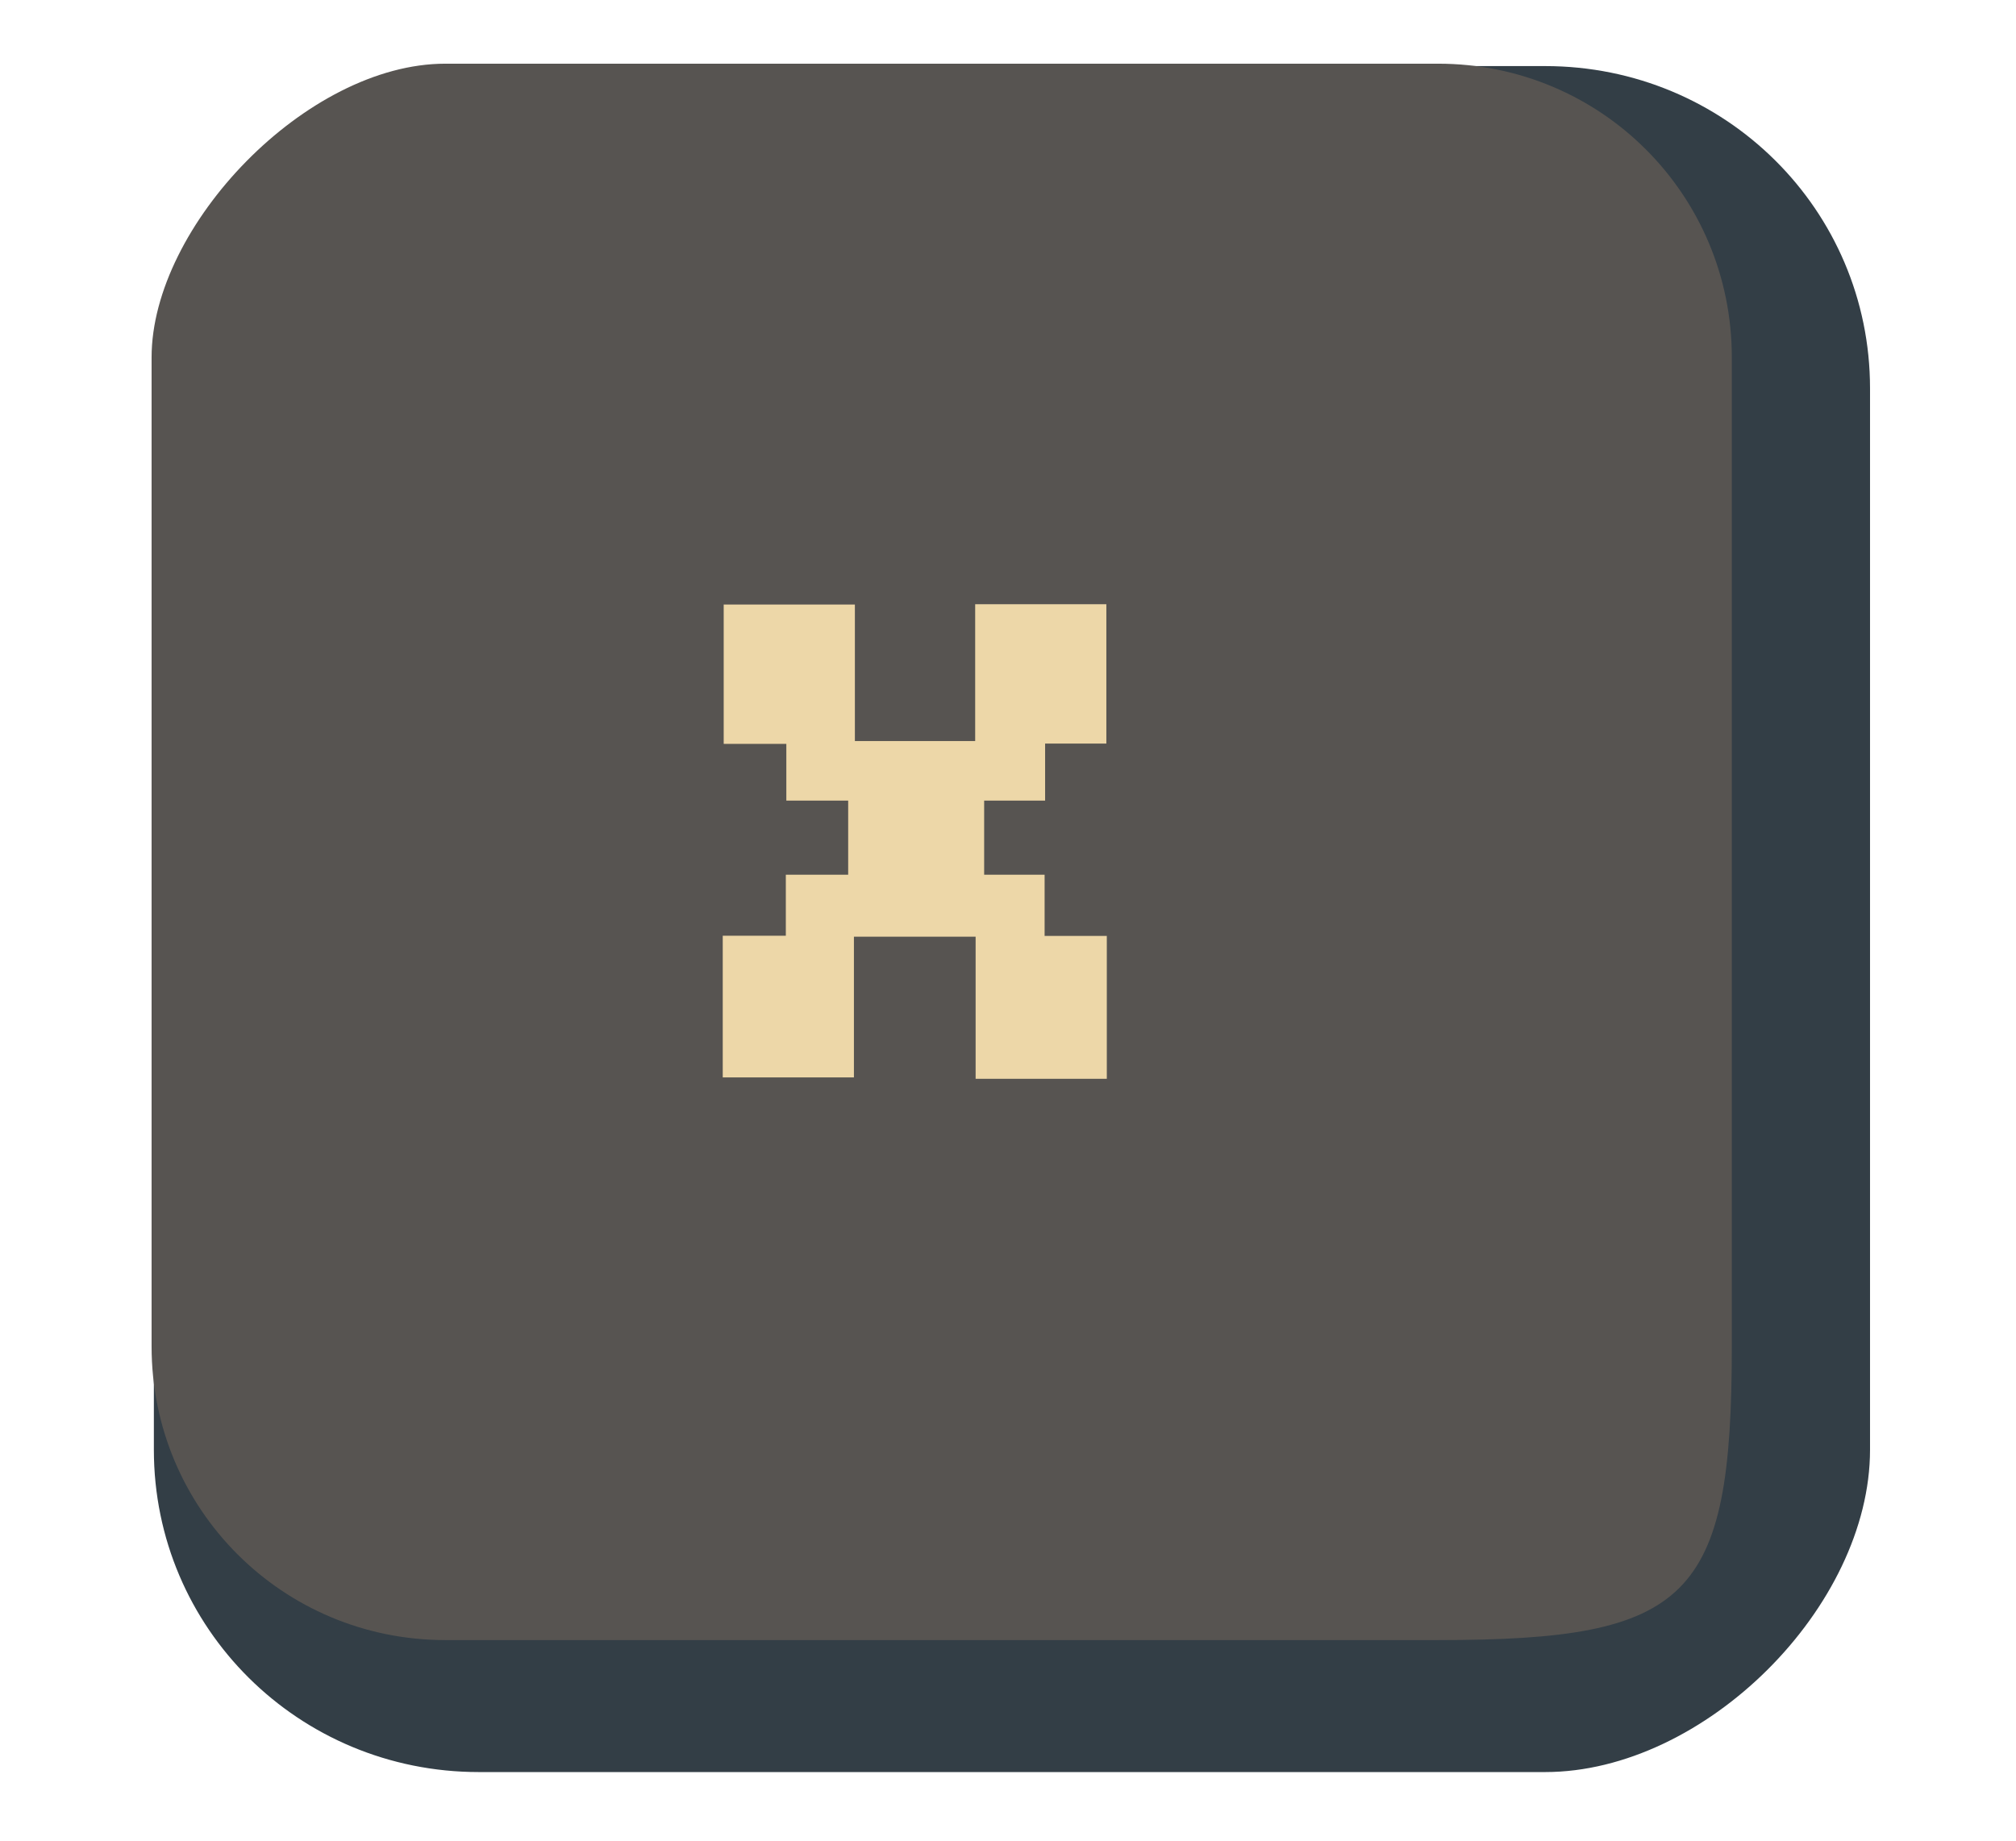
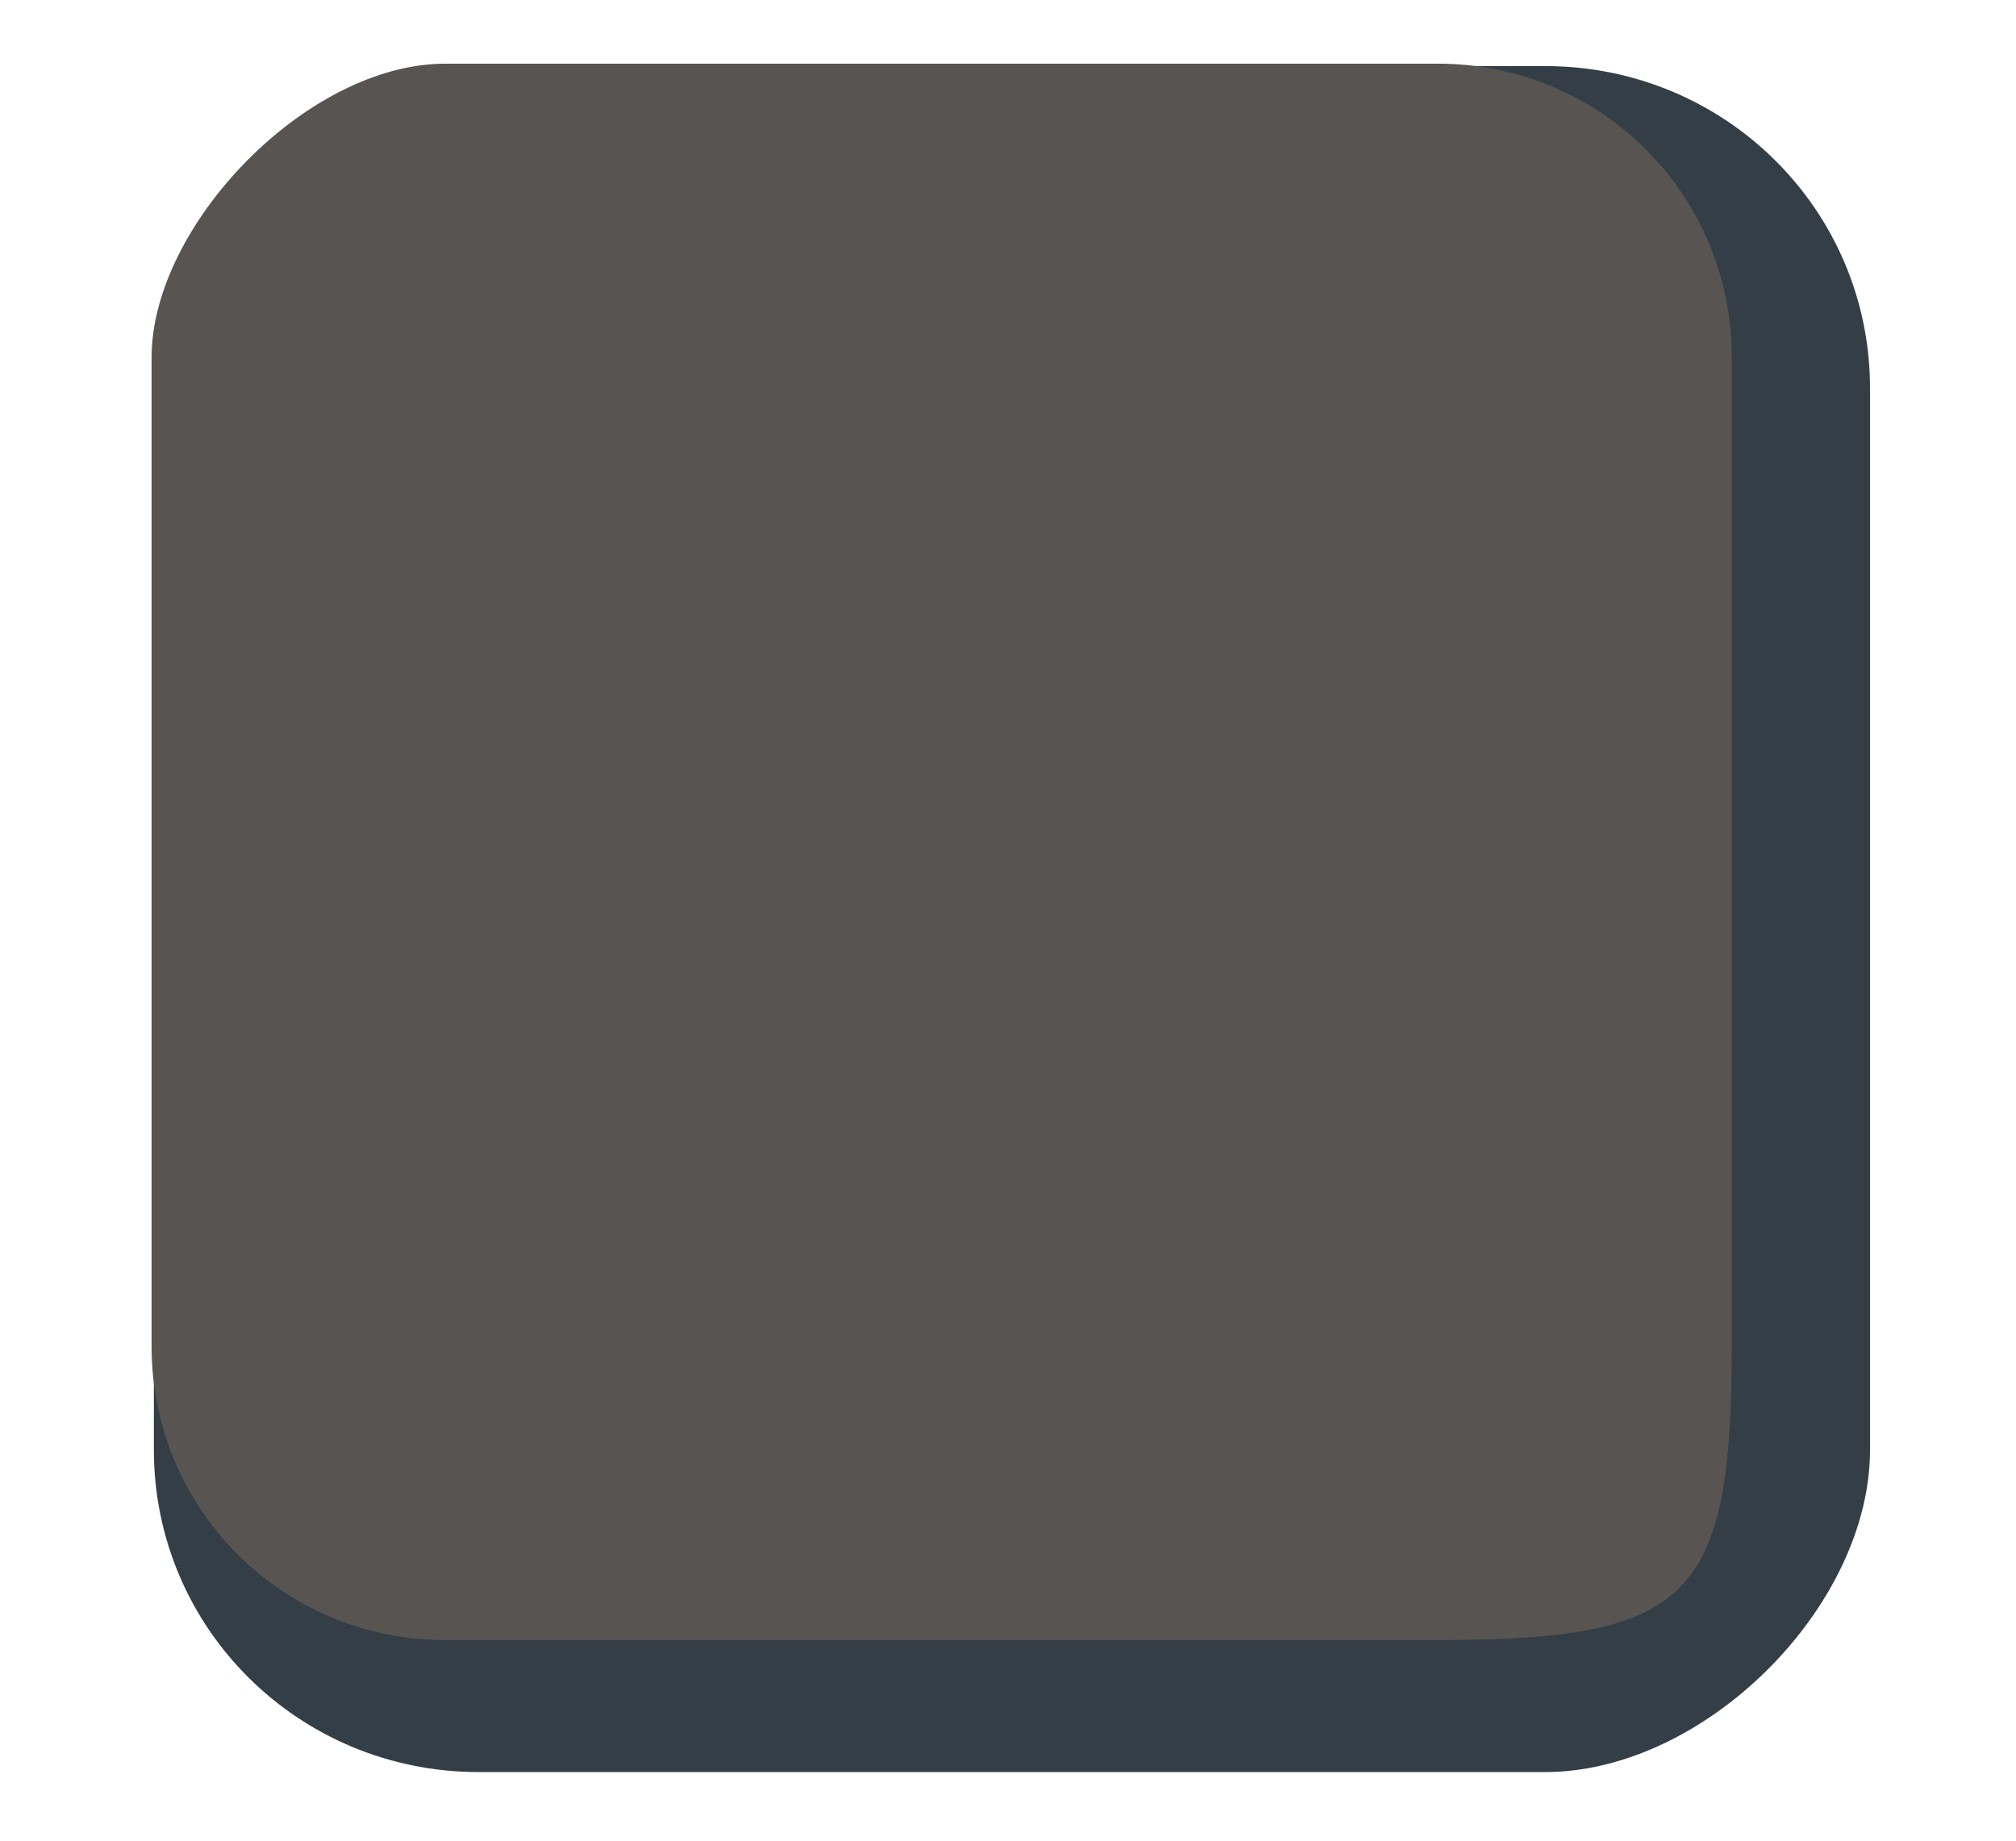
<svg xmlns="http://www.w3.org/2000/svg" version="1.1" id="svg1" width="391" height="357" viewBox="0 0 391 357" xml:space="preserve">
  <defs id="defs1" />
  <g id="g1">
    <path id="rect1" style="fill:#333e46;fill-opacity:1;stroke-width:17.699;paint-order:markers fill stroke" d="M 92.859,12.816 H 299.672 c 34.912,0 63.017,27.884 63.017,62.52 V 281.171 c 0,30.475 -32.067,62.52 -63.017,62.52 H 92.859 c -34.912,0 -63.017,-27.884 -63.017,-62.52 V 75.336 c 0,-34.636 28.106,-62.52 63.017,-62.52 z" />
    <path id="rect1-8" style="fill:#575451;fill-opacity:1;stroke-width:16.326;paint-order:markers fill stroke" d="M 86.376,12.352 H 278.908 c 31.565,0 56.976,25.404 56.976,56.96 V 261.132 c 0,49.004 -8.192,56.96 -56.976,56.96 H 86.376 c -31.565,0 -56.976,-25.404 -56.976,-56.96 V 69.312 c 0,-25.499 30.072,-56.96 56.976,-56.96 z" />
    <path style="fill:none;stroke-width:11.063;paint-order:markers fill stroke" d="M 6,176.288 V -2 H 201.425 396.849 V 176.288 354.576 H 201.425 6 Z m 312.275,167.998 c 0.259,-0.403 1.872,-0.939 3.586,-1.192 1.713,-0.253 3.267,-0.705 3.453,-1.005 0.186,-0.3 1.379,-0.742 2.652,-0.98 1.273,-0.239 2.314,-0.685 2.314,-0.992 0,-0.307 0.741,-0.744 1.648,-0.971 0.906,-0.227 1.648,-0.705 1.648,-1.06 0,-0.356 0.386,-0.647 0.859,-0.647 0.938,0 5.913,-3.432 8.082,-5.576 0.748,-0.74 1.915,-1.661 2.592,-2.048 0.677,-0.387 1.548,-1.257 1.935,-1.935 0.387,-0.677 1.396,-1.901 2.242,-2.72 2.145,-2.074 6.041,-7.65 6.041,-8.646 0,-0.454 0.273,-0.826 0.607,-0.826 0.334,0 0.802,-0.89 1.041,-1.977 0.239,-1.088 0.704,-1.977 1.033,-1.977 0.329,0 0.789,-1.186 1.021,-2.636 0.232,-1.45 0.642,-2.636 0.912,-2.636 0.269,0 0.696,-1.552 0.947,-3.448 0.252,-1.896 0.809,-3.665 1.238,-3.931 1.1,-0.68 1.137,-241.586 0.038,-242.281 -0.409,-0.259 -0.961,-1.805 -1.228,-3.436 -0.267,-1.631 -0.714,-3.263 -0.993,-3.625 -0.28,-0.363 -0.715,-1.623 -0.967,-2.801 -0.252,-1.178 -0.708,-2.142 -1.012,-2.142 -0.305,0 -0.75,-0.89 -0.989,-1.977 -0.239,-1.088 -0.675,-1.977 -0.97,-1.977 -0.294,0 -0.728,-0.767 -0.963,-1.704 -0.402,-1.602 -0.833,-2.289 -2.846,-4.533 -0.453,-0.505 -0.824,-1.13 -0.824,-1.389 0,-0.428 -1.687,-2.332 -5.212,-5.885 -3.142,-3.166 -5.171,-4.803 -6.462,-5.213 -0.762,-0.242 -1.552,-0.873 -1.756,-1.403 -0.203,-0.53 -0.824,-0.964 -1.379,-0.964 -0.555,0 -1.009,-0.273 -1.009,-0.607 0,-0.334 -0.89,-0.802 -1.977,-1.041 -1.088,-0.239 -1.977,-0.707 -1.977,-1.041 0,-0.334 -0.424,-0.607 -0.942,-0.607 -0.518,0 -1.343,-0.402 -1.834,-0.892 -0.491,-0.491 -2.292,-1.102 -4.002,-1.359 -1.71,-0.256 -3.109,-0.745 -3.109,-1.085 0,-0.34 -0.682,-0.619 -1.516,-0.619 -0.834,0 -1.887,-0.371 -2.34,-0.824 -0.652,-0.652 -26.097,-0.862 -121.811,-1.007 -72.601,-0.11 -121.287,0.058 -121.737,0.421 -0.412,0.332 -2.306,0.813 -4.209,1.069 -1.903,0.256 -3.46,0.7 -3.46,0.988 0,0.287 -1.335,0.723 -2.966,0.967 -1.631,0.245 -2.966,0.718 -2.966,1.051 0,0.333 -0.741,0.792 -1.648,1.02 -0.906,0.227 -1.648,0.654 -1.648,0.949 0,0.294 -0.89,0.731 -1.977,0.97 -1.088,0.239 -1.977,0.707 -1.977,1.041 0,0.334 -0.385,0.607 -0.855,0.607 -0.47,0 -1.582,0.877 -2.472,1.949 -0.889,1.072 -1.966,1.962 -2.392,1.977 -1.565,0.056 -11.226,11.227 -11.846,13.696 -0.206,0.82 -0.615,1.491 -0.909,1.491 -0.294,0 -0.731,0.89 -0.97,1.977 -0.239,1.088 -0.694,1.977 -1.011,1.977 -0.317,0 -0.772,1.038 -1.01,2.307 -0.238,1.269 -0.658,2.307 -0.934,2.307 -0.276,0 -0.701,1.246 -0.944,2.768 -0.243,1.523 -0.8,3.2 -1.238,3.727 -1.113,1.341 -1.163,243.78 -0.051,244.483 0.409,0.259 0.956,2.027 1.215,3.931 0.259,1.903 0.701,3.46 0.982,3.46 0.281,0 0.675,1.229 0.877,2.731 0.201,1.502 0.662,2.914 1.023,3.137 0.361,0.223 0.861,1.219 1.11,2.212 0.249,0.993 0.686,1.806 0.969,1.806 0.284,0 0.709,0.767 0.944,1.704 0.235,0.937 1.157,2.38 2.049,3.206 0.892,0.826 1.621,1.779 1.621,2.117 0,0.338 0.877,1.342 1.949,2.231 1.072,0.889 1.962,1.981 1.977,2.426 0.015,0.445 0.844,1.335 1.84,1.977 1.61,1.038 3.499,2.62 7.416,6.212 0.653,0.599 1.87,1.305 2.704,1.57 0.835,0.265 1.923,0.887 2.419,1.383 0.496,0.496 1.325,0.902 1.843,0.902 0.518,0 0.942,0.283 0.942,0.629 0,0.346 1.041,0.825 2.314,1.063 1.273,0.239 2.471,0.689 2.664,0.999 0.192,0.311 1.82,0.76 3.618,0.999 1.798,0.238 3.268,0.676 3.268,0.972 0,0.296 1.409,0.653 3.131,0.793 1.722,0.14 56.9,0.23 122.618,0.201 86.855,-0.039 119.615,-0.254 119.957,-0.786 z" id="path2" />
    <path style="fill:none;stroke-width:11.063;paint-order:markers fill stroke" d="M 6,176.288 V -2 H 201.425 396.849 V 176.288 354.576 H 201.425 6 Z m 312.275,167.998 c 0.259,-0.403 1.872,-0.939 3.586,-1.192 1.713,-0.253 3.267,-0.705 3.453,-1.005 0.186,-0.3 1.379,-0.742 2.652,-0.98 1.273,-0.239 2.314,-0.685 2.314,-0.992 0,-0.307 0.741,-0.744 1.648,-0.971 0.906,-0.227 1.648,-0.705 1.648,-1.06 0,-0.356 0.386,-0.647 0.859,-0.647 0.938,0 5.913,-3.432 8.082,-5.576 0.748,-0.74 1.915,-1.661 2.592,-2.048 0.677,-0.387 1.548,-1.257 1.935,-1.935 0.387,-0.677 1.396,-1.901 2.242,-2.72 2.145,-2.074 6.041,-7.65 6.041,-8.646 0,-0.454 0.273,-0.826 0.607,-0.826 0.334,0 0.802,-0.89 1.041,-1.977 0.239,-1.088 0.704,-1.977 1.033,-1.977 0.329,0 0.789,-1.186 1.021,-2.636 0.232,-1.45 0.642,-2.636 0.912,-2.636 0.269,0 0.696,-1.552 0.947,-3.448 0.252,-1.896 0.809,-3.665 1.238,-3.931 1.1,-0.68 1.137,-241.586 0.038,-242.281 -0.409,-0.259 -0.961,-1.805 -1.228,-3.436 -0.267,-1.631 -0.714,-3.263 -0.993,-3.625 -0.28,-0.363 -0.715,-1.623 -0.967,-2.801 -0.252,-1.178 -0.708,-2.142 -1.012,-2.142 -0.305,0 -0.75,-0.89 -0.989,-1.977 -0.239,-1.088 -0.675,-1.977 -0.97,-1.977 -0.294,0 -0.728,-0.767 -0.963,-1.704 -0.402,-1.602 -0.833,-2.289 -2.846,-4.533 -0.453,-0.505 -0.824,-1.13 -0.824,-1.389 0,-0.428 -1.687,-2.332 -5.212,-5.885 -3.142,-3.166 -5.171,-4.803 -6.462,-5.213 -0.762,-0.242 -1.552,-0.873 -1.756,-1.403 -0.203,-0.53 -0.824,-0.964 -1.379,-0.964 -0.555,0 -1.009,-0.273 -1.009,-0.607 0,-0.334 -0.89,-0.802 -1.977,-1.041 -1.088,-0.239 -1.977,-0.707 -1.977,-1.041 0,-0.334 -0.424,-0.607 -0.942,-0.607 -0.518,0 -1.343,-0.402 -1.834,-0.892 -0.491,-0.491 -2.292,-1.102 -4.002,-1.359 -1.71,-0.256 -3.109,-0.745 -3.109,-1.085 0,-0.34 -0.682,-0.619 -1.516,-0.619 -0.834,0 -1.887,-0.371 -2.34,-0.824 -0.652,-0.652 -26.097,-0.862 -121.811,-1.007 -72.601,-0.11 -121.287,0.058 -121.737,0.421 -0.412,0.332 -2.306,0.813 -4.209,1.069 -1.903,0.256 -3.46,0.7 -3.46,0.988 0,0.287 -1.335,0.723 -2.966,0.967 -1.631,0.245 -2.966,0.718 -2.966,1.051 0,0.333 -0.741,0.792 -1.648,1.02 -0.906,0.227 -1.648,0.654 -1.648,0.949 0,0.294 -0.89,0.731 -1.977,0.97 -1.088,0.239 -1.977,0.707 -1.977,1.041 0,0.334 -0.385,0.607 -0.855,0.607 -0.47,0 -1.582,0.877 -2.472,1.949 -0.889,1.072 -1.966,1.962 -2.392,1.977 -1.565,0.056 -11.226,11.227 -11.846,13.696 -0.206,0.82 -0.615,1.491 -0.909,1.491 -0.294,0 -0.731,0.89 -0.97,1.977 -0.239,1.088 -0.694,1.977 -1.011,1.977 -0.317,0 -0.772,1.038 -1.01,2.307 -0.238,1.269 -0.658,2.307 -0.934,2.307 -0.276,0 -0.701,1.246 -0.944,2.768 -0.243,1.523 -0.8,3.2 -1.238,3.727 -1.113,1.341 -1.163,243.78 -0.051,244.483 0.409,0.259 0.956,2.027 1.215,3.931 0.259,1.903 0.701,3.46 0.982,3.46 0.281,0 0.675,1.229 0.877,2.731 0.201,1.502 0.662,2.914 1.023,3.137 0.361,0.223 0.861,1.219 1.11,2.212 0.249,0.993 0.686,1.806 0.969,1.806 0.284,0 0.709,0.767 0.944,1.704 0.235,0.937 1.157,2.38 2.049,3.206 0.892,0.826 1.621,1.779 1.621,2.117 0,0.338 0.877,1.342 1.949,2.231 1.072,0.889 1.962,1.981 1.977,2.426 0.015,0.445 0.844,1.335 1.84,1.977 1.61,1.038 3.499,2.62 7.416,6.212 0.653,0.599 1.87,1.305 2.704,1.57 0.835,0.265 1.923,0.887 2.419,1.383 0.496,0.496 1.325,0.902 1.843,0.902 0.518,0 0.942,0.283 0.942,0.629 0,0.346 1.041,0.825 2.314,1.063 1.273,0.239 2.471,0.689 2.664,0.999 0.192,0.311 1.82,0.76 3.618,0.999 1.798,0.238 3.268,0.676 3.268,0.972 0,0.296 1.409,0.653 3.131,0.793 1.722,0.14 56.9,0.23 122.618,0.201 86.855,-0.039 119.615,-0.254 119.957,-0.786 z" id="path3" />
    <path style="fill:none;stroke-width:11.063;paint-order:markers fill stroke" d="M 6,176.288 V -2 H 201.425 396.849 V 176.288 354.576 H 201.425 6 Z m 312.275,167.998 c 0.259,-0.403 1.872,-0.939 3.586,-1.192 1.713,-0.253 3.267,-0.705 3.453,-1.005 0.186,-0.3 1.379,-0.742 2.652,-0.98 1.273,-0.239 2.314,-0.685 2.314,-0.992 0,-0.307 0.741,-0.744 1.648,-0.971 0.906,-0.227 1.648,-0.705 1.648,-1.06 0,-0.356 0.386,-0.647 0.859,-0.647 0.938,0 5.913,-3.432 8.082,-5.576 0.748,-0.74 1.915,-1.661 2.592,-2.048 0.677,-0.387 1.548,-1.257 1.935,-1.935 0.387,-0.677 1.396,-1.901 2.242,-2.72 2.145,-2.074 6.041,-7.65 6.041,-8.646 0,-0.454 0.273,-0.826 0.607,-0.826 0.334,0 0.802,-0.89 1.041,-1.977 0.239,-1.088 0.704,-1.977 1.033,-1.977 0.329,0 0.789,-1.186 1.021,-2.636 0.232,-1.45 0.642,-2.636 0.912,-2.636 0.269,0 0.696,-1.552 0.947,-3.448 0.252,-1.896 0.809,-3.665 1.238,-3.931 1.1,-0.68 1.137,-241.586 0.038,-242.281 -0.409,-0.259 -0.961,-1.805 -1.228,-3.436 -0.267,-1.631 -0.714,-3.263 -0.993,-3.625 -0.28,-0.363 -0.715,-1.623 -0.967,-2.801 -0.252,-1.178 -0.708,-2.142 -1.012,-2.142 -0.305,0 -0.75,-0.89 -0.989,-1.977 -0.239,-1.088 -0.675,-1.977 -0.97,-1.977 -0.294,0 -0.728,-0.767 -0.963,-1.704 -0.402,-1.602 -0.833,-2.289 -2.846,-4.533 -0.453,-0.505 -0.824,-1.13 -0.824,-1.389 0,-0.428 -1.687,-2.332 -5.212,-5.885 -3.142,-3.166 -5.171,-4.803 -6.462,-5.213 -0.762,-0.242 -1.552,-0.873 -1.756,-1.403 -0.203,-0.53 -0.824,-0.964 -1.379,-0.964 -0.555,0 -1.009,-0.273 -1.009,-0.607 0,-0.334 -0.89,-0.802 -1.977,-1.041 -1.088,-0.239 -1.977,-0.707 -1.977,-1.041 0,-0.334 -0.424,-0.607 -0.942,-0.607 -0.518,0 -1.343,-0.402 -1.834,-0.892 -0.491,-0.491 -2.292,-1.102 -4.002,-1.359 -1.71,-0.256 -3.109,-0.745 -3.109,-1.085 0,-0.34 -0.682,-0.619 -1.516,-0.619 -0.834,0 -1.887,-0.371 -2.34,-0.824 -0.652,-0.652 -26.097,-0.862 -121.811,-1.007 -72.601,-0.11 -121.287,0.058 -121.737,0.421 -0.412,0.332 -2.306,0.813 -4.209,1.069 -1.903,0.256 -3.46,0.7 -3.46,0.988 0,0.287 -1.335,0.723 -2.966,0.967 -1.631,0.245 -2.966,0.718 -2.966,1.051 0,0.333 -0.741,0.792 -1.648,1.02 -0.906,0.227 -1.648,0.654 -1.648,0.949 0,0.294 -0.89,0.731 -1.977,0.97 -1.088,0.239 -1.977,0.707 -1.977,1.041 0,0.334 -0.385,0.607 -0.855,0.607 -0.47,0 -1.582,0.877 -2.472,1.949 -0.889,1.072 -1.966,1.962 -2.392,1.977 -1.565,0.056 -11.226,11.227 -11.846,13.696 -0.206,0.82 -0.615,1.491 -0.909,1.491 -0.294,0 -0.731,0.89 -0.97,1.977 -0.239,1.088 -0.694,1.977 -1.011,1.977 -0.317,0 -0.772,1.038 -1.01,2.307 -0.238,1.269 -0.658,2.307 -0.934,2.307 -0.276,0 -0.701,1.246 -0.944,2.768 -0.243,1.523 -0.8,3.2 -1.238,3.727 -1.113,1.341 -1.163,243.78 -0.051,244.483 0.409,0.259 0.956,2.027 1.215,3.931 0.259,1.903 0.701,3.46 0.982,3.46 0.281,0 0.675,1.229 0.877,2.731 0.201,1.502 0.662,2.914 1.023,3.137 0.361,0.223 0.861,1.219 1.11,2.212 0.249,0.993 0.686,1.806 0.969,1.806 0.284,0 0.709,0.767 0.944,1.704 0.235,0.937 1.157,2.38 2.049,3.206 0.892,0.826 1.621,1.779 1.621,2.117 0,0.338 0.877,1.342 1.949,2.231 1.072,0.889 1.962,1.981 1.977,2.426 0.015,0.445 0.844,1.335 1.84,1.977 1.61,1.038 3.499,2.62 7.416,6.212 0.653,0.599 1.87,1.305 2.704,1.57 0.835,0.265 1.923,0.887 2.419,1.383 0.496,0.496 1.325,0.902 1.843,0.902 0.518,0 0.942,0.283 0.942,0.629 0,0.346 1.041,0.825 2.314,1.063 1.273,0.239 2.471,0.689 2.664,0.999 0.192,0.311 1.82,0.76 3.618,0.999 1.798,0.238 3.268,0.676 3.268,0.972 0,0.296 1.409,0.653 3.131,0.793 1.722,0.14 56.9,0.23 122.618,0.201 86.855,-0.039 119.615,-0.254 119.957,-0.786 z" id="path4" />
    <path style="fill:none;stroke-width:11.063;paint-order:markers fill stroke" d="M 6,176.288 V -2 H 201.425 396.849 V 176.288 354.576 H 201.425 6 Z m 312.275,167.998 c 0.259,-0.403 1.872,-0.939 3.586,-1.192 1.713,-0.253 3.267,-0.705 3.453,-1.005 0.186,-0.3 1.379,-0.742 2.652,-0.98 1.273,-0.239 2.314,-0.685 2.314,-0.992 0,-0.307 0.741,-0.744 1.648,-0.971 0.906,-0.227 1.648,-0.705 1.648,-1.06 0,-0.356 0.386,-0.647 0.859,-0.647 0.938,0 5.913,-3.432 8.082,-5.576 0.748,-0.74 1.915,-1.661 2.592,-2.048 0.677,-0.387 1.548,-1.257 1.935,-1.935 0.387,-0.677 1.396,-1.901 2.242,-2.72 2.145,-2.074 6.041,-7.65 6.041,-8.646 0,-0.454 0.273,-0.826 0.607,-0.826 0.334,0 0.802,-0.89 1.041,-1.977 0.239,-1.088 0.704,-1.977 1.033,-1.977 0.329,0 0.789,-1.186 1.021,-2.636 0.232,-1.45 0.642,-2.636 0.912,-2.636 0.269,0 0.696,-1.552 0.947,-3.448 0.252,-1.896 0.809,-3.665 1.238,-3.931 1.1,-0.68 1.137,-241.586 0.038,-242.281 -0.409,-0.259 -0.961,-1.805 -1.228,-3.436 -0.267,-1.631 -0.714,-3.263 -0.993,-3.625 -0.28,-0.363 -0.715,-1.623 -0.967,-2.801 -0.252,-1.178 -0.708,-2.142 -1.012,-2.142 -0.305,0 -0.75,-0.89 -0.989,-1.977 -0.239,-1.088 -0.675,-1.977 -0.97,-1.977 -0.294,0 -0.728,-0.767 -0.963,-1.704 -0.402,-1.602 -0.833,-2.289 -2.846,-4.533 -0.453,-0.505 -0.824,-1.13 -0.824,-1.389 0,-0.428 -1.687,-2.332 -5.212,-5.885 -3.142,-3.166 -5.171,-4.803 -6.462,-5.213 -0.762,-0.242 -1.552,-0.873 -1.756,-1.403 -0.203,-0.53 -0.824,-0.964 -1.379,-0.964 -0.555,0 -1.009,-0.273 -1.009,-0.607 0,-0.334 -0.89,-0.802 -1.977,-1.041 -1.088,-0.239 -1.977,-0.707 -1.977,-1.041 0,-0.334 -0.424,-0.607 -0.942,-0.607 -0.518,0 -1.343,-0.402 -1.834,-0.892 -0.491,-0.491 -2.292,-1.102 -4.002,-1.359 -1.71,-0.256 -3.109,-0.745 -3.109,-1.085 0,-0.34 -0.682,-0.619 -1.516,-0.619 -0.834,0 -1.887,-0.371 -2.34,-0.824 -0.652,-0.652 -26.097,-0.862 -121.811,-1.007 -72.601,-0.11 -121.287,0.058 -121.737,0.421 -0.412,0.332 -2.306,0.813 -4.209,1.069 -1.903,0.256 -3.46,0.7 -3.46,0.988 0,0.287 -1.335,0.723 -2.966,0.967 -1.631,0.245 -2.966,0.718 -2.966,1.051 0,0.333 -0.741,0.792 -1.648,1.02 -0.906,0.227 -1.648,0.654 -1.648,0.949 0,0.294 -0.89,0.731 -1.977,0.97 -1.088,0.239 -1.977,0.707 -1.977,1.041 0,0.334 -0.385,0.607 -0.855,0.607 -0.47,0 -1.582,0.877 -2.472,1.949 -0.889,1.072 -1.966,1.962 -2.392,1.977 -1.565,0.056 -11.226,11.227 -11.846,13.696 -0.206,0.82 -0.615,1.491 -0.909,1.491 -0.294,0 -0.731,0.89 -0.97,1.977 -0.239,1.088 -0.694,1.977 -1.011,1.977 -0.317,0 -0.772,1.038 -1.01,2.307 -0.238,1.269 -0.658,2.307 -0.934,2.307 -0.276,0 -0.701,1.246 -0.944,2.768 -0.243,1.523 -0.8,3.2 -1.238,3.727 -1.113,1.341 -1.163,243.78 -0.051,244.483 0.409,0.259 0.956,2.027 1.215,3.931 0.259,1.903 0.701,3.46 0.982,3.46 0.281,0 0.675,1.229 0.877,2.731 0.201,1.502 0.662,2.914 1.023,3.137 0.361,0.223 0.861,1.219 1.11,2.212 0.249,0.993 0.686,1.806 0.969,1.806 0.284,0 0.709,0.767 0.944,1.704 0.235,0.937 1.157,2.38 2.049,3.206 0.892,0.826 1.621,1.779 1.621,2.117 0,0.338 0.877,1.342 1.949,2.231 1.072,0.889 1.962,1.981 1.977,2.426 0.015,0.445 0.844,1.335 1.84,1.977 1.61,1.038 3.499,2.62 7.416,6.212 0.653,0.599 1.87,1.305 2.704,1.57 0.835,0.265 1.923,0.887 2.419,1.383 0.496,0.496 1.325,0.902 1.843,0.902 0.518,0 0.942,0.283 0.942,0.629 0,0.346 1.041,0.825 2.314,1.063 1.273,0.239 2.471,0.689 2.664,0.999 0.192,0.311 1.82,0.76 3.618,0.999 1.798,0.238 3.268,0.676 3.268,0.972 0,0.296 1.409,0.653 3.131,0.793 1.722,0.14 56.9,0.23 122.618,0.201 86.855,-0.039 119.615,-0.254 119.957,-0.786 z" id="path5" />
    <path style="fill:none;stroke-width:11.063;paint-order:markers fill stroke" d="M 6,176.288 V -2 H 201.425 396.849 V 176.288 354.576 H 201.425 6 Z m 312.275,167.998 c 0.259,-0.403 1.872,-0.939 3.586,-1.192 1.713,-0.253 3.267,-0.705 3.453,-1.005 0.186,-0.3 1.379,-0.742 2.652,-0.98 1.273,-0.239 2.314,-0.685 2.314,-0.992 0,-0.307 0.741,-0.744 1.648,-0.971 0.906,-0.227 1.648,-0.705 1.648,-1.06 0,-0.356 0.386,-0.647 0.859,-0.647 0.938,0 5.913,-3.432 8.082,-5.576 0.748,-0.74 1.915,-1.661 2.592,-2.048 0.677,-0.387 1.548,-1.257 1.935,-1.935 0.387,-0.677 1.396,-1.901 2.242,-2.72 2.145,-2.074 6.041,-7.65 6.041,-8.646 0,-0.454 0.273,-0.826 0.607,-0.826 0.334,0 0.802,-0.89 1.041,-1.977 0.239,-1.088 0.704,-1.977 1.033,-1.977 0.329,0 0.789,-1.186 1.021,-2.636 0.232,-1.45 0.642,-2.636 0.912,-2.636 0.269,0 0.696,-1.552 0.947,-3.448 0.252,-1.896 0.809,-3.665 1.238,-3.931 1.1,-0.68 1.137,-241.586 0.038,-242.281 -0.409,-0.259 -0.961,-1.805 -1.228,-3.436 -0.267,-1.631 -0.714,-3.263 -0.993,-3.625 -0.28,-0.363 -0.715,-1.623 -0.967,-2.801 -0.252,-1.178 -0.708,-2.142 -1.012,-2.142 -0.305,0 -0.75,-0.89 -0.989,-1.977 -0.239,-1.088 -0.675,-1.977 -0.97,-1.977 -0.294,0 -0.728,-0.767 -0.963,-1.704 -0.402,-1.602 -0.833,-2.289 -2.846,-4.533 -0.453,-0.505 -0.824,-1.13 -0.824,-1.389 0,-0.428 -1.687,-2.332 -5.212,-5.885 -3.142,-3.166 -5.171,-4.803 -6.462,-5.213 -0.762,-0.242 -1.552,-0.873 -1.756,-1.403 -0.203,-0.53 -0.824,-0.964 -1.379,-0.964 -0.555,0 -1.009,-0.273 -1.009,-0.607 0,-0.334 -0.89,-0.802 -1.977,-1.041 -1.088,-0.239 -1.977,-0.707 -1.977,-1.041 0,-0.334 -0.424,-0.607 -0.942,-0.607 -0.518,0 -1.343,-0.402 -1.834,-0.892 -0.491,-0.491 -2.292,-1.102 -4.002,-1.359 -1.71,-0.256 -3.109,-0.745 -3.109,-1.085 0,-0.34 -0.682,-0.619 -1.516,-0.619 -0.834,0 -1.887,-0.371 -2.34,-0.824 -0.652,-0.652 -26.097,-0.862 -121.811,-1.007 -72.601,-0.11 -121.287,0.058 -121.737,0.421 -0.412,0.332 -2.306,0.813 -4.209,1.069 -1.903,0.256 -3.46,0.7 -3.46,0.988 0,0.287 -1.335,0.723 -2.966,0.967 -1.631,0.245 -2.966,0.718 -2.966,1.051 0,0.333 -0.741,0.792 -1.648,1.02 -0.906,0.227 -1.648,0.654 -1.648,0.949 0,0.294 -0.89,0.731 -1.977,0.97 -1.088,0.239 -1.977,0.707 -1.977,1.041 0,0.334 -0.385,0.607 -0.855,0.607 -0.47,0 -1.582,0.877 -2.472,1.949 -0.889,1.072 -1.966,1.962 -2.392,1.977 -1.565,0.056 -11.226,11.227 -11.846,13.696 -0.206,0.82 -0.615,1.491 -0.909,1.491 -0.294,0 -0.731,0.89 -0.97,1.977 -0.239,1.088 -0.694,1.977 -1.011,1.977 -0.317,0 -0.772,1.038 -1.01,2.307 -0.238,1.269 -0.658,2.307 -0.934,2.307 -0.276,0 -0.701,1.246 -0.944,2.768 -0.243,1.523 -0.8,3.2 -1.238,3.727 -1.113,1.341 -1.163,243.78 -0.051,244.483 0.409,0.259 0.956,2.027 1.215,3.931 0.259,1.903 0.701,3.46 0.982,3.46 0.281,0 0.675,1.229 0.877,2.731 0.201,1.502 0.662,2.914 1.023,3.137 0.361,0.223 0.861,1.219 1.11,2.212 0.249,0.993 0.686,1.806 0.969,1.806 0.284,0 0.709,0.767 0.944,1.704 0.235,0.937 1.157,2.38 2.049,3.206 0.892,0.826 1.621,1.779 1.621,2.117 0,0.338 0.877,1.342 1.949,2.231 1.072,0.889 1.962,1.981 1.977,2.426 0.015,0.445 0.844,1.335 1.84,1.977 1.61,1.038 3.499,2.62 7.416,6.212 0.653,0.599 1.87,1.305 2.704,1.57 0.835,0.265 1.923,0.887 2.419,1.383 0.496,0.496 1.325,0.902 1.843,0.902 0.518,0 0.942,0.283 0.942,0.629 0,0.346 1.041,0.825 2.314,1.063 1.273,0.239 2.471,0.689 2.664,0.999 0.192,0.311 1.82,0.76 3.618,0.999 1.798,0.238 3.268,0.676 3.268,0.972 0,0.296 1.409,0.653 3.131,0.793 1.722,0.14 56.9,0.23 122.618,0.201 86.855,-0.039 119.615,-0.254 119.957,-0.786 z" id="path6" />
    <path style="fill:none;stroke-width:11.063;paint-order:markers fill stroke" d="M 6,176.288 V -2 H 201.425 396.849 V 176.288 354.576 H 201.425 6 Z m 312.275,167.998 c 0.259,-0.403 1.872,-0.939 3.586,-1.192 1.713,-0.253 3.267,-0.705 3.453,-1.005 0.186,-0.3 1.379,-0.742 2.652,-0.98 1.273,-0.239 2.314,-0.685 2.314,-0.992 0,-0.307 0.741,-0.744 1.648,-0.971 0.906,-0.227 1.648,-0.705 1.648,-1.06 0,-0.356 0.386,-0.647 0.859,-0.647 0.938,0 5.913,-3.432 8.082,-5.576 0.748,-0.74 1.915,-1.661 2.592,-2.048 0.677,-0.387 1.548,-1.257 1.935,-1.935 0.387,-0.677 1.396,-1.901 2.242,-2.72 2.145,-2.074 6.041,-7.65 6.041,-8.646 0,-0.454 0.273,-0.826 0.607,-0.826 0.334,0 0.802,-0.89 1.041,-1.977 0.239,-1.088 0.704,-1.977 1.033,-1.977 0.329,0 0.789,-1.186 1.021,-2.636 0.232,-1.45 0.642,-2.636 0.912,-2.636 0.269,0 0.696,-1.552 0.947,-3.448 0.252,-1.896 0.809,-3.665 1.238,-3.931 1.1,-0.68 1.137,-241.586 0.038,-242.281 -0.409,-0.259 -0.961,-1.805 -1.228,-3.436 -0.267,-1.631 -0.714,-3.263 -0.993,-3.625 -0.28,-0.363 -0.715,-1.623 -0.967,-2.801 -0.252,-1.178 -0.708,-2.142 -1.012,-2.142 -0.305,0 -0.75,-0.89 -0.989,-1.977 -0.239,-1.088 -0.675,-1.977 -0.97,-1.977 -0.294,0 -0.728,-0.767 -0.963,-1.704 -0.402,-1.602 -0.833,-2.289 -2.846,-4.533 -0.453,-0.505 -0.824,-1.13 -0.824,-1.389 0,-0.428 -1.687,-2.332 -5.212,-5.885 -3.142,-3.166 -5.171,-4.803 -6.462,-5.213 -0.762,-0.242 -1.552,-0.873 -1.756,-1.403 -0.203,-0.53 -0.824,-0.964 -1.379,-0.964 -0.555,0 -1.009,-0.273 -1.009,-0.607 0,-0.334 -0.89,-0.802 -1.977,-1.041 -1.088,-0.239 -1.977,-0.707 -1.977,-1.041 0,-0.334 -0.424,-0.607 -0.942,-0.607 -0.518,0 -1.343,-0.402 -1.834,-0.892 -0.491,-0.491 -2.292,-1.102 -4.002,-1.359 -1.71,-0.256 -3.109,-0.745 -3.109,-1.085 0,-0.34 -0.682,-0.619 -1.516,-0.619 -0.834,0 -1.887,-0.371 -2.34,-0.824 -0.652,-0.652 -26.097,-0.862 -121.811,-1.007 -72.601,-0.11 -121.287,0.058 -121.737,0.421 -0.412,0.332 -2.306,0.813 -4.209,1.069 -1.903,0.256 -3.46,0.7 -3.46,0.988 0,0.287 -1.335,0.723 -2.966,0.967 -1.631,0.245 -2.966,0.718 -2.966,1.051 0,0.333 -0.741,0.792 -1.648,1.02 -0.906,0.227 -1.648,0.654 -1.648,0.949 0,0.294 -0.89,0.731 -1.977,0.97 -1.088,0.239 -1.977,0.707 -1.977,1.041 0,0.334 -0.385,0.607 -0.855,0.607 -0.47,0 -1.582,0.877 -2.472,1.949 -0.889,1.072 -1.966,1.962 -2.392,1.977 -1.565,0.056 -11.226,11.227 -11.846,13.696 -0.206,0.82 -0.615,1.491 -0.909,1.491 -0.294,0 -0.731,0.89 -0.97,1.977 -0.239,1.088 -0.694,1.977 -1.011,1.977 -0.317,0 -0.772,1.038 -1.01,2.307 -0.238,1.269 -0.658,2.307 -0.934,2.307 -0.276,0 -0.701,1.246 -0.944,2.768 -0.243,1.523 -0.8,3.2 -1.238,3.727 -1.113,1.341 -1.163,243.78 -0.051,244.483 0.409,0.259 0.956,2.027 1.215,3.931 0.259,1.903 0.701,3.46 0.982,3.46 0.281,0 0.675,1.229 0.877,2.731 0.201,1.502 0.662,2.914 1.023,3.137 0.361,0.223 0.861,1.219 1.11,2.212 0.249,0.993 0.686,1.806 0.969,1.806 0.284,0 0.709,0.767 0.944,1.704 0.235,0.937 1.157,2.38 2.049,3.206 0.892,0.826 1.621,1.779 1.621,2.117 0,0.338 0.877,1.342 1.949,2.231 1.072,0.889 1.962,1.981 1.977,2.426 0.015,0.445 0.844,1.335 1.84,1.977 1.61,1.038 3.499,2.62 7.416,6.212 0.653,0.599 1.87,1.305 2.704,1.57 0.835,0.265 1.923,0.887 2.419,1.383 0.496,0.496 1.325,0.902 1.843,0.902 0.518,0 0.942,0.283 0.942,0.629 0,0.346 1.041,0.825 2.314,1.063 1.273,0.239 2.471,0.689 2.664,0.999 0.192,0.311 1.82,0.76 3.618,0.999 1.798,0.238 3.268,0.676 3.268,0.972 0,0.296 1.409,0.653 3.131,0.793 1.722,0.14 56.9,0.23 122.618,0.201 86.855,-0.039 119.615,-0.254 119.957,-0.786 z" id="path7" />
    <path style="fill:none;stroke-width:11.063;paint-order:markers fill stroke" d="M 6,176.288 V -2 H 201.425 396.849 V 176.288 354.576 H 201.425 6 Z m 312.275,167.998 c 0.259,-0.403 1.872,-0.939 3.586,-1.192 1.713,-0.253 3.267,-0.705 3.453,-1.005 0.186,-0.3 1.379,-0.742 2.652,-0.98 1.273,-0.239 2.314,-0.685 2.314,-0.992 0,-0.307 0.741,-0.744 1.648,-0.971 0.906,-0.227 1.648,-0.705 1.648,-1.06 0,-0.356 0.386,-0.647 0.859,-0.647 0.938,0 5.913,-3.432 8.082,-5.576 0.748,-0.74 1.915,-1.661 2.592,-2.048 0.677,-0.387 1.548,-1.257 1.935,-1.935 0.387,-0.677 1.396,-1.901 2.242,-2.72 2.145,-2.074 6.041,-7.65 6.041,-8.646 0,-0.454 0.273,-0.826 0.607,-0.826 0.334,0 0.802,-0.89 1.041,-1.977 0.239,-1.088 0.704,-1.977 1.033,-1.977 0.329,0 0.789,-1.186 1.021,-2.636 0.232,-1.45 0.642,-2.636 0.912,-2.636 0.269,0 0.696,-1.552 0.947,-3.448 0.252,-1.896 0.809,-3.665 1.238,-3.931 1.1,-0.68 1.137,-241.586 0.038,-242.281 -0.409,-0.259 -0.961,-1.805 -1.228,-3.436 -0.267,-1.631 -0.714,-3.263 -0.993,-3.625 -0.28,-0.363 -0.715,-1.623 -0.967,-2.801 -0.252,-1.178 -0.708,-2.142 -1.012,-2.142 -0.305,0 -0.75,-0.89 -0.989,-1.977 -0.239,-1.088 -0.675,-1.977 -0.97,-1.977 -0.294,0 -0.728,-0.767 -0.963,-1.704 -0.402,-1.602 -0.833,-2.289 -2.846,-4.533 -0.453,-0.505 -0.824,-1.13 -0.824,-1.389 0,-0.428 -1.687,-2.332 -5.212,-5.885 -3.142,-3.166 -5.171,-4.803 -6.462,-5.213 -0.762,-0.242 -1.552,-0.873 -1.756,-1.403 -0.203,-0.53 -0.824,-0.964 -1.379,-0.964 -0.555,0 -1.009,-0.273 -1.009,-0.607 0,-0.334 -0.89,-0.802 -1.977,-1.041 -1.088,-0.239 -1.977,-0.707 -1.977,-1.041 0,-0.334 -0.424,-0.607 -0.942,-0.607 -0.518,0 -1.343,-0.402 -1.834,-0.892 -0.491,-0.491 -2.292,-1.102 -4.002,-1.359 -1.71,-0.256 -3.109,-0.745 -3.109,-1.085 0,-0.34 -0.682,-0.619 -1.516,-0.619 -0.834,0 -1.887,-0.371 -2.34,-0.824 -0.652,-0.652 -26.097,-0.862 -121.811,-1.007 -72.601,-0.11 -121.287,0.058 -121.737,0.421 -0.412,0.332 -2.306,0.813 -4.209,1.069 -1.903,0.256 -3.46,0.7 -3.46,0.988 0,0.287 -1.335,0.723 -2.966,0.967 -1.631,0.245 -2.966,0.718 -2.966,1.051 0,0.333 -0.741,0.792 -1.648,1.02 -0.906,0.227 -1.648,0.654 -1.648,0.949 0,0.294 -0.89,0.731 -1.977,0.97 -1.088,0.239 -1.977,0.707 -1.977,1.041 0,0.334 -0.385,0.607 -0.855,0.607 -0.47,0 -1.582,0.877 -2.472,1.949 -0.889,1.072 -1.966,1.962 -2.392,1.977 -1.565,0.056 -11.226,11.227 -11.846,13.696 -0.206,0.82 -0.615,1.491 -0.909,1.491 -0.294,0 -0.731,0.89 -0.97,1.977 -0.239,1.088 -0.694,1.977 -1.011,1.977 -0.317,0 -0.772,1.038 -1.01,2.307 -0.238,1.269 -0.658,2.307 -0.934,2.307 -0.276,0 -0.701,1.246 -0.944,2.768 -0.243,1.523 -0.8,3.2 -1.238,3.727 -1.113,1.341 -1.163,243.78 -0.051,244.483 0.409,0.259 0.956,2.027 1.215,3.931 0.259,1.903 0.701,3.46 0.982,3.46 0.281,0 0.675,1.229 0.877,2.731 0.201,1.502 0.662,2.914 1.023,3.137 0.361,0.223 0.861,1.219 1.11,2.212 0.249,0.993 0.686,1.806 0.969,1.806 0.284,0 0.709,0.767 0.944,1.704 0.235,0.937 1.157,2.38 2.049,3.206 0.892,0.826 1.621,1.779 1.621,2.117 0,0.338 0.877,1.342 1.949,2.231 1.072,0.889 1.962,1.981 1.977,2.426 0.015,0.445 0.844,1.335 1.84,1.977 1.61,1.038 3.499,2.62 7.416,6.212 0.653,0.599 1.87,1.305 2.704,1.57 0.835,0.265 1.923,0.887 2.419,1.383 0.496,0.496 1.325,0.902 1.843,0.902 0.518,0 0.942,0.283 0.942,0.629 0,0.346 1.041,0.825 2.314,1.063 1.273,0.239 2.471,0.689 2.664,0.999 0.192,0.311 1.82,0.76 3.618,0.999 1.798,0.238 3.268,0.676 3.268,0.972 0,0.296 1.409,0.653 3.131,0.793 1.722,0.14 56.9,0.23 122.618,0.201 86.855,-0.039 119.615,-0.254 119.957,-0.786 z" id="path8" />
    <path style="fill:none;stroke-width:11.063;paint-order:markers fill stroke" d="M 6,176.288 V -2 H 201.425 396.849 V 176.288 354.576 H 201.425 6 Z m 312.275,167.998 c 0.259,-0.403 1.872,-0.939 3.586,-1.192 1.713,-0.253 3.267,-0.705 3.453,-1.005 0.186,-0.3 1.379,-0.742 2.652,-0.98 1.273,-0.239 2.314,-0.685 2.314,-0.992 0,-0.307 0.741,-0.744 1.648,-0.971 0.906,-0.227 1.648,-0.705 1.648,-1.06 0,-0.356 0.386,-0.647 0.859,-0.647 0.938,0 5.913,-3.432 8.082,-5.576 0.748,-0.74 1.915,-1.661 2.592,-2.048 0.677,-0.387 1.548,-1.257 1.935,-1.935 0.387,-0.677 1.396,-1.901 2.242,-2.72 2.145,-2.074 6.041,-7.65 6.041,-8.646 0,-0.454 0.273,-0.826 0.607,-0.826 0.334,0 0.802,-0.89 1.041,-1.977 0.239,-1.088 0.704,-1.977 1.033,-1.977 0.329,0 0.789,-1.186 1.021,-2.636 0.232,-1.45 0.642,-2.636 0.912,-2.636 0.269,0 0.696,-1.552 0.947,-3.448 0.252,-1.896 0.809,-3.665 1.238,-3.931 1.1,-0.68 1.137,-241.586 0.038,-242.281 -0.409,-0.259 -0.961,-1.805 -1.228,-3.436 -0.267,-1.631 -0.714,-3.263 -0.993,-3.625 -0.28,-0.363 -0.715,-1.623 -0.967,-2.801 -0.252,-1.178 -0.708,-2.142 -1.012,-2.142 -0.305,0 -0.75,-0.89 -0.989,-1.977 -0.239,-1.088 -0.675,-1.977 -0.97,-1.977 -0.294,0 -0.728,-0.767 -0.963,-1.704 -0.402,-1.602 -0.833,-2.289 -2.846,-4.533 -0.453,-0.505 -0.824,-1.13 -0.824,-1.389 0,-0.428 -1.687,-2.332 -5.212,-5.885 -3.142,-3.166 -5.171,-4.803 -6.462,-5.213 -0.762,-0.242 -1.552,-0.873 -1.756,-1.403 -0.203,-0.53 -0.824,-0.964 -1.379,-0.964 -0.555,0 -1.009,-0.273 -1.009,-0.607 0,-0.334 -0.89,-0.802 -1.977,-1.041 -1.088,-0.239 -1.977,-0.707 -1.977,-1.041 0,-0.334 -0.424,-0.607 -0.942,-0.607 -0.518,0 -1.343,-0.402 -1.834,-0.892 -0.491,-0.491 -2.292,-1.102 -4.002,-1.359 -1.71,-0.256 -3.109,-0.745 -3.109,-1.085 0,-0.34 -0.682,-0.619 -1.516,-0.619 -0.834,0 -1.887,-0.371 -2.34,-0.824 -0.652,-0.652 -26.097,-0.862 -121.811,-1.007 -72.601,-0.11 -121.287,0.058 -121.737,0.421 -0.412,0.332 -2.306,0.813 -4.209,1.069 -1.903,0.256 -3.46,0.7 -3.46,0.988 0,0.287 -1.335,0.723 -2.966,0.967 -1.631,0.245 -2.966,0.718 -2.966,1.051 0,0.333 -0.741,0.792 -1.648,1.02 -0.906,0.227 -1.648,0.654 -1.648,0.949 0,0.294 -0.89,0.731 -1.977,0.97 -1.088,0.239 -1.977,0.707 -1.977,1.041 0,0.334 -0.385,0.607 -0.855,0.607 -0.47,0 -1.582,0.877 -2.472,1.949 -0.889,1.072 -1.966,1.962 -2.392,1.977 -1.565,0.056 -11.226,11.227 -11.846,13.696 -0.206,0.82 -0.615,1.491 -0.909,1.491 -0.294,0 -0.731,0.89 -0.97,1.977 -0.239,1.088 -0.694,1.977 -1.011,1.977 -0.317,0 -0.772,1.038 -1.01,2.307 -0.238,1.269 -0.658,2.307 -0.934,2.307 -0.276,0 -0.701,1.246 -0.944,2.768 -0.243,1.523 -0.8,3.2 -1.238,3.727 -1.113,1.341 -1.163,243.78 -0.051,244.483 0.409,0.259 0.956,2.027 1.215,3.931 0.259,1.903 0.701,3.46 0.982,3.46 0.281,0 0.675,1.229 0.877,2.731 0.201,1.502 0.662,2.914 1.023,3.137 0.361,0.223 0.861,1.219 1.11,2.212 0.249,0.993 0.686,1.806 0.969,1.806 0.284,0 0.709,0.767 0.944,1.704 0.235,0.937 1.157,2.38 2.049,3.206 0.892,0.826 1.621,1.779 1.621,2.117 0,0.338 0.877,1.342 1.949,2.231 1.072,0.889 1.962,1.981 1.977,2.426 0.015,0.445 0.844,1.335 1.84,1.977 1.61,1.038 3.499,2.62 7.416,6.212 0.653,0.599 1.87,1.305 2.704,1.57 0.835,0.265 1.923,0.887 2.419,1.383 0.496,0.496 1.325,0.902 1.843,0.902 0.518,0 0.942,0.283 0.942,0.629 0,0.346 1.041,0.825 2.314,1.063 1.273,0.239 2.471,0.689 2.664,0.999 0.192,0.311 1.82,0.76 3.618,0.999 1.798,0.238 3.268,0.676 3.268,0.972 0,0.296 1.409,0.653 3.131,0.793 1.722,0.14 56.9,0.23 122.618,0.201 86.855,-0.039 119.615,-0.254 119.957,-0.786 z" id="path9" />
    <path style="fill:none;stroke-width:11.063;paint-order:markers fill stroke" d="M 6,176.288 V -2 H 201.425 396.849 V 176.288 354.576 H 201.425 6 Z m 312.275,167.998 c 0.259,-0.403 1.872,-0.939 3.586,-1.192 1.713,-0.253 3.267,-0.705 3.453,-1.005 0.186,-0.3 1.379,-0.742 2.652,-0.98 1.273,-0.239 2.314,-0.685 2.314,-0.992 0,-0.307 0.741,-0.744 1.648,-0.971 0.906,-0.227 1.648,-0.705 1.648,-1.06 0,-0.356 0.386,-0.647 0.859,-0.647 0.938,0 5.913,-3.432 8.082,-5.576 0.748,-0.74 1.915,-1.661 2.592,-2.048 0.677,-0.387 1.548,-1.257 1.935,-1.935 0.387,-0.677 1.396,-1.901 2.242,-2.72 2.145,-2.074 6.041,-7.65 6.041,-8.646 0,-0.454 0.273,-0.826 0.607,-0.826 0.334,0 0.802,-0.89 1.041,-1.977 0.239,-1.088 0.704,-1.977 1.033,-1.977 0.329,0 0.789,-1.186 1.021,-2.636 0.232,-1.45 0.642,-2.636 0.912,-2.636 0.269,0 0.696,-1.552 0.947,-3.448 0.252,-1.896 0.809,-3.665 1.238,-3.931 1.1,-0.68 1.137,-241.586 0.038,-242.281 -0.409,-0.259 -0.961,-1.805 -1.228,-3.436 -0.267,-1.631 -0.714,-3.263 -0.993,-3.625 -0.28,-0.363 -0.715,-1.623 -0.967,-2.801 -0.252,-1.178 -0.708,-2.142 -1.012,-2.142 -0.305,0 -0.75,-0.89 -0.989,-1.977 -0.239,-1.088 -0.675,-1.977 -0.97,-1.977 -0.294,0 -0.728,-0.767 -0.963,-1.704 -0.402,-1.602 -0.833,-2.289 -2.846,-4.533 -0.453,-0.505 -0.824,-1.13 -0.824,-1.389 0,-0.428 -1.687,-2.332 -5.212,-5.885 -3.142,-3.166 -5.171,-4.803 -6.462,-5.213 -0.762,-0.242 -1.552,-0.873 -1.756,-1.403 -0.203,-0.53 -0.824,-0.964 -1.379,-0.964 -0.555,0 -1.009,-0.273 -1.009,-0.607 0,-0.334 -0.89,-0.802 -1.977,-1.041 -1.088,-0.239 -1.977,-0.707 -1.977,-1.041 0,-0.334 -0.424,-0.607 -0.942,-0.607 -0.518,0 -1.343,-0.402 -1.834,-0.892 -0.491,-0.491 -2.292,-1.102 -4.002,-1.359 -1.71,-0.256 -3.109,-0.745 -3.109,-1.085 0,-0.34 -0.682,-0.619 -1.516,-0.619 -0.834,0 -1.887,-0.371 -2.34,-0.824 -0.652,-0.652 -26.097,-0.862 -121.811,-1.007 -72.601,-0.11 -121.287,0.058 -121.737,0.421 -0.412,0.332 -2.306,0.813 -4.209,1.069 -1.903,0.256 -3.46,0.7 -3.46,0.988 0,0.287 -1.335,0.723 -2.966,0.967 -1.631,0.245 -2.966,0.718 -2.966,1.051 0,0.333 -0.741,0.792 -1.648,1.02 -0.906,0.227 -1.648,0.654 -1.648,0.949 0,0.294 -0.89,0.731 -1.977,0.97 -1.088,0.239 -1.977,0.707 -1.977,1.041 0,0.334 -0.385,0.607 -0.855,0.607 -0.47,0 -1.582,0.877 -2.472,1.949 -0.889,1.072 -1.966,1.962 -2.392,1.977 -1.565,0.056 -11.226,11.227 -11.846,13.696 -0.206,0.82 -0.615,1.491 -0.909,1.491 -0.294,0 -0.731,0.89 -0.97,1.977 -0.239,1.088 -0.694,1.977 -1.011,1.977 -0.317,0 -0.772,1.038 -1.01,2.307 -0.238,1.269 -0.658,2.307 -0.934,2.307 -0.276,0 -0.701,1.246 -0.944,2.768 -0.243,1.523 -0.8,3.2 -1.238,3.727 -1.113,1.341 -1.163,243.78 -0.051,244.483 0.409,0.259 0.956,2.027 1.215,3.931 0.259,1.903 0.701,3.46 0.982,3.46 0.281,0 0.675,1.229 0.877,2.731 0.201,1.502 0.662,2.914 1.023,3.137 0.361,0.223 0.861,1.219 1.11,2.212 0.249,0.993 0.686,1.806 0.969,1.806 0.284,0 0.709,0.767 0.944,1.704 0.235,0.937 1.157,2.38 2.049,3.206 0.892,0.826 1.621,1.779 1.621,2.117 0,0.338 0.877,1.342 1.949,2.231 1.072,0.889 1.962,1.981 1.977,2.426 0.015,0.445 0.844,1.335 1.84,1.977 1.61,1.038 3.499,2.62 7.416,6.212 0.653,0.599 1.87,1.305 2.704,1.57 0.835,0.265 1.923,0.887 2.419,1.383 0.496,0.496 1.325,0.902 1.843,0.902 0.518,0 0.942,0.283 0.942,0.629 0,0.346 1.041,0.825 2.314,1.063 1.273,0.239 2.471,0.689 2.664,0.999 0.192,0.311 1.82,0.76 3.618,0.999 1.798,0.238 3.268,0.676 3.268,0.972 0,0.296 1.409,0.653 3.131,0.793 1.722,0.14 56.9,0.23 122.618,0.201 86.855,-0.039 119.615,-0.254 119.957,-0.786 z" id="path10" />
-     <g id="g30" style="fill:#edd7a8;fill-opacity:1" transform="matrix(0.9971024,0,0,1.017413,-368.3473,-7.95372)">
-       <rect style="fill:#edd7a8;fill-opacity:1;stroke-width:16.862;paint-order:markers fill stroke" id="rect30" width="25.517" height="26.565" x="510.186" y="123.058" ry="0" />
-       <rect style="fill:#edd7a8;fill-opacity:1;stroke-width:17.002;paint-order:markers fill stroke" id="rect30-2" width="25.517" height="27.007" x="510" y="186.198" ry="0" />
-       <rect style="fill:#edd7a8;fill-opacity:1;stroke-width:15.483;paint-order:markers fill stroke" id="rect30-2-6" width="50.334" height="11.354" x="522.37" y="149.084" ry="0" />
-       <rect style="fill:#edd7a8;fill-opacity:1;stroke-width:15.794;paint-order:markers fill stroke" id="rect30-2-6-1" width="50.334" height="11.816" x="522.272" y="174.564" ry="0" />
-       <rect style="fill:#edd7a8;fill-opacity:1;stroke-width:16.15;paint-order:markers fill stroke" id="rect30-2-6-1-9" width="26.449" height="23.511" x="534.398" y="156.783" ry="0" />
-       <rect style="fill:#edd7a8;fill-opacity:1;stroke-width:17.074;paint-order:markers fill stroke" id="rect30-2-2" width="25.517" height="27.236" x="559.188" y="186.233" ry="0" />
-       <rect style="fill:#edd7a8;fill-opacity:1;stroke-width:16.862;paint-order:markers fill stroke" id="rect30-1" width="25.517" height="26.565" x="559.101" y="123" ry="0" />
-     </g>
  </g>
</svg>
